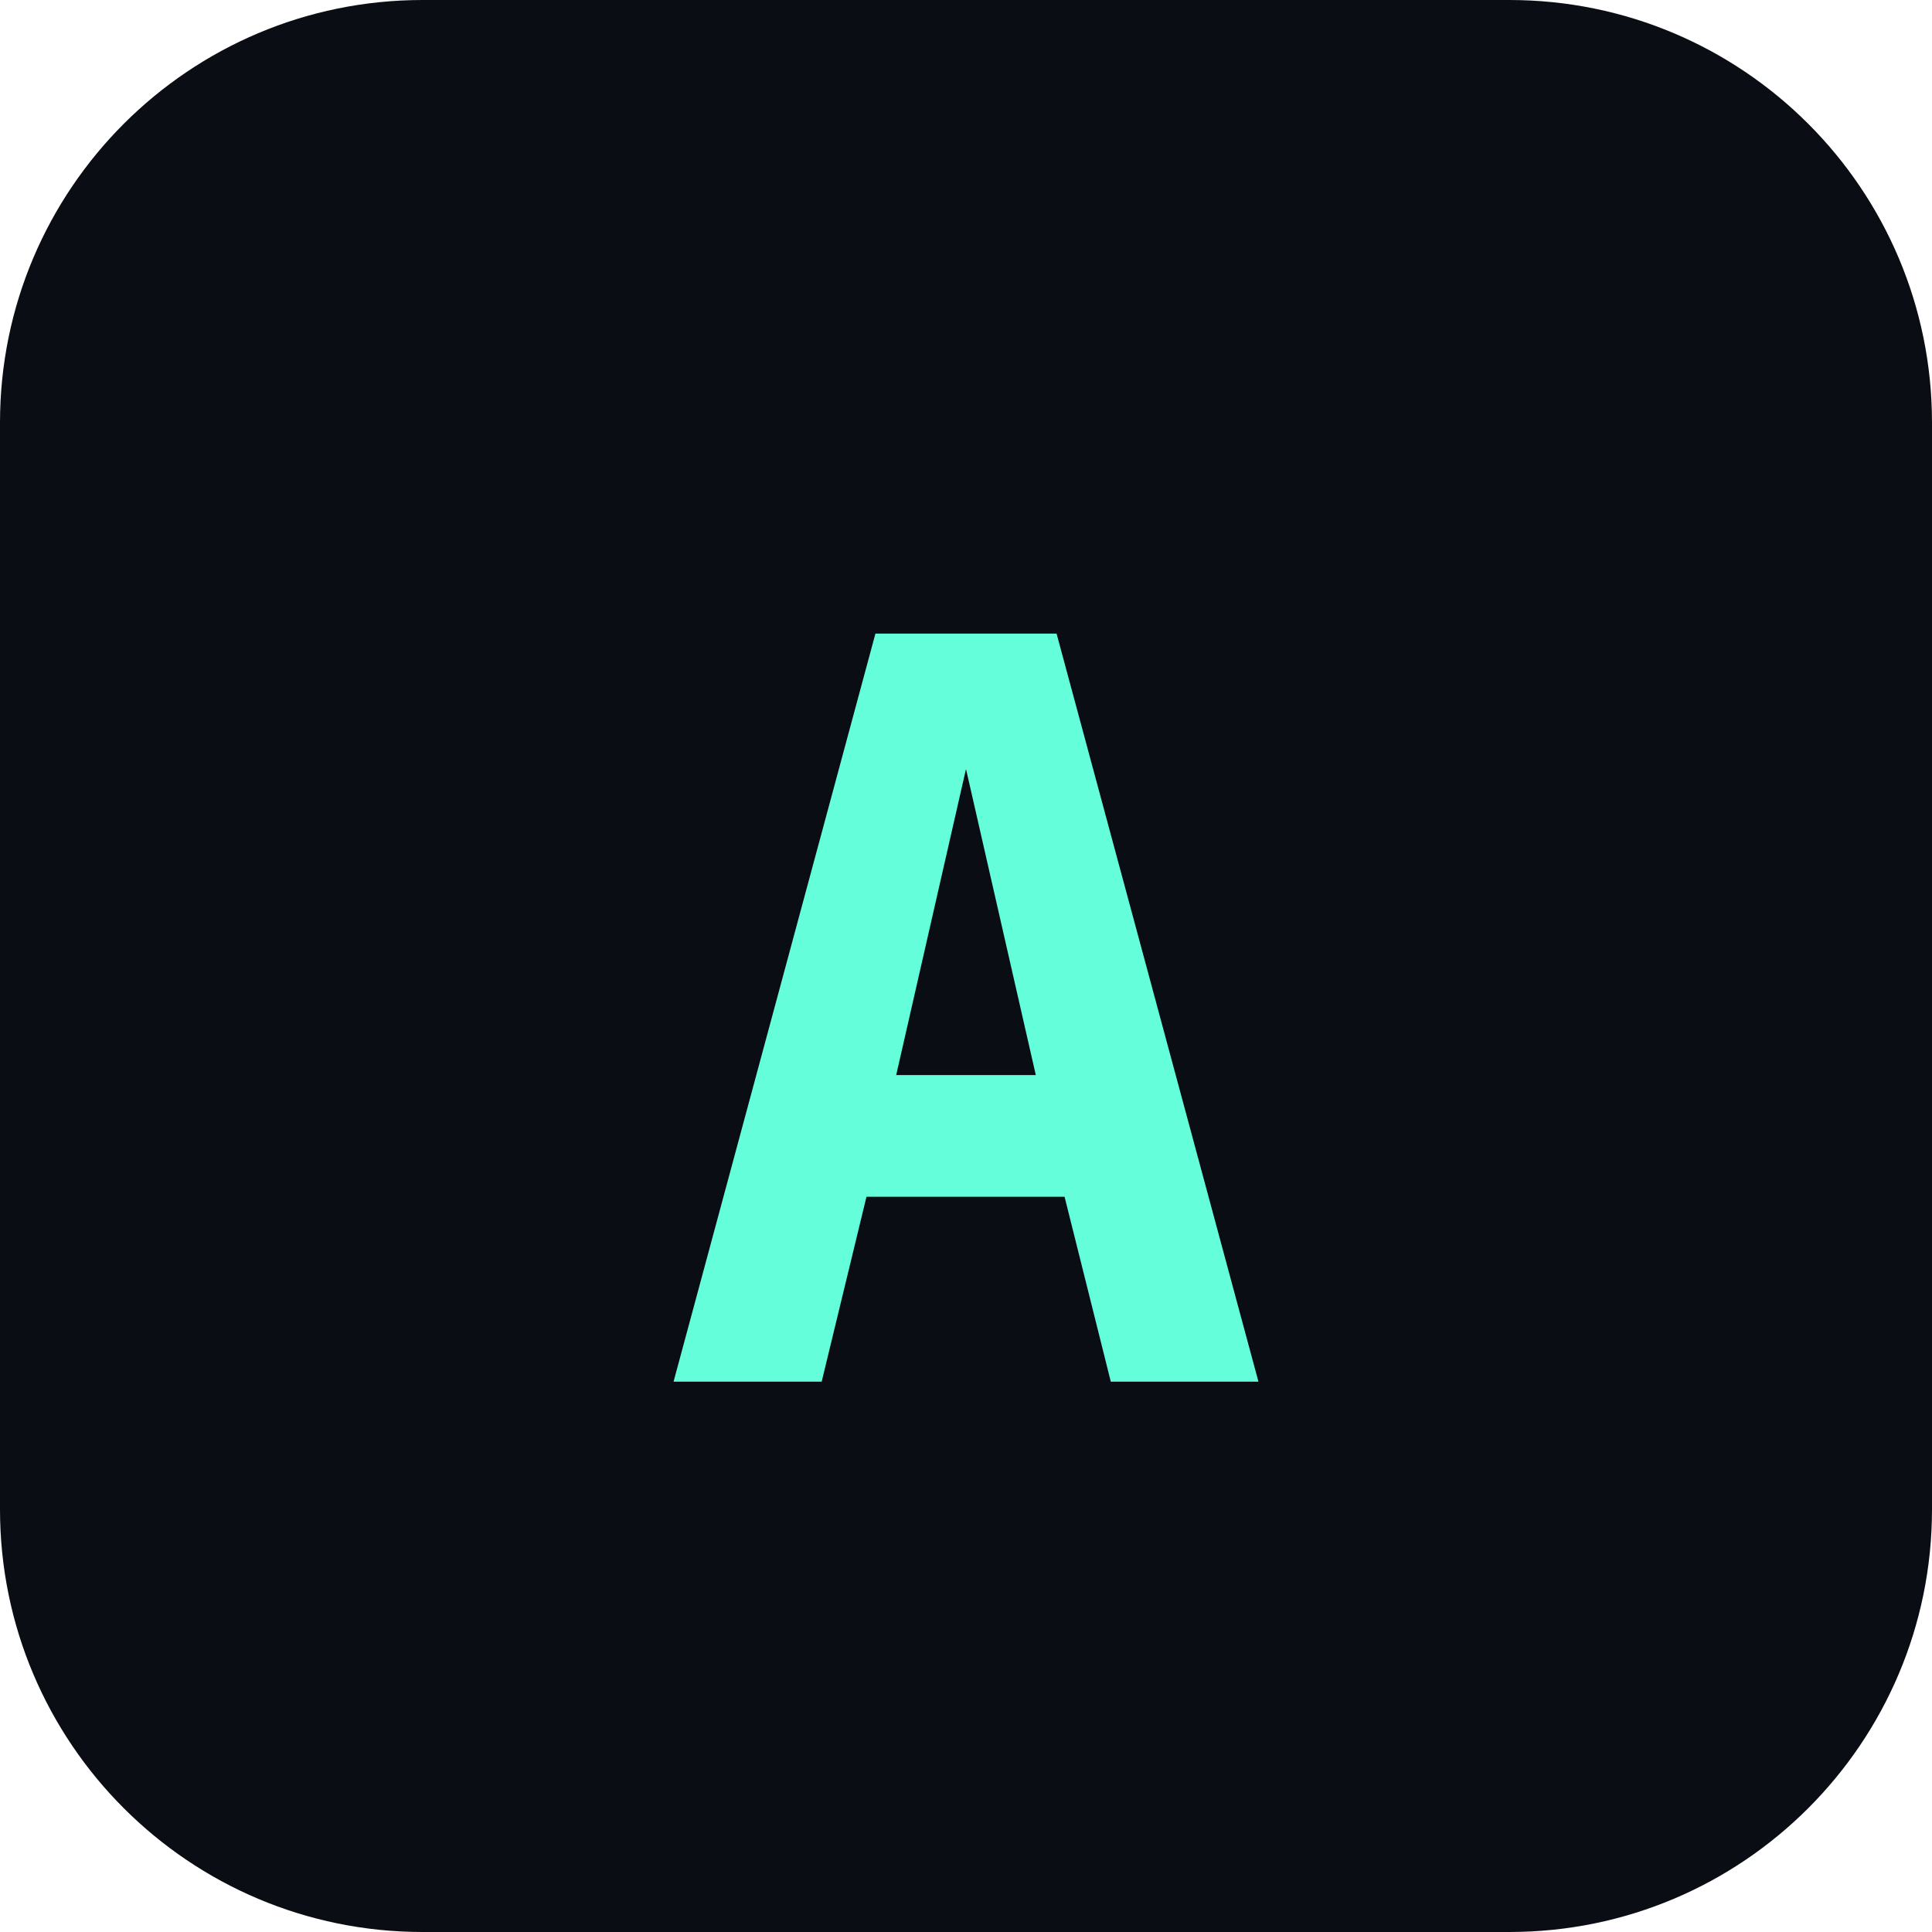
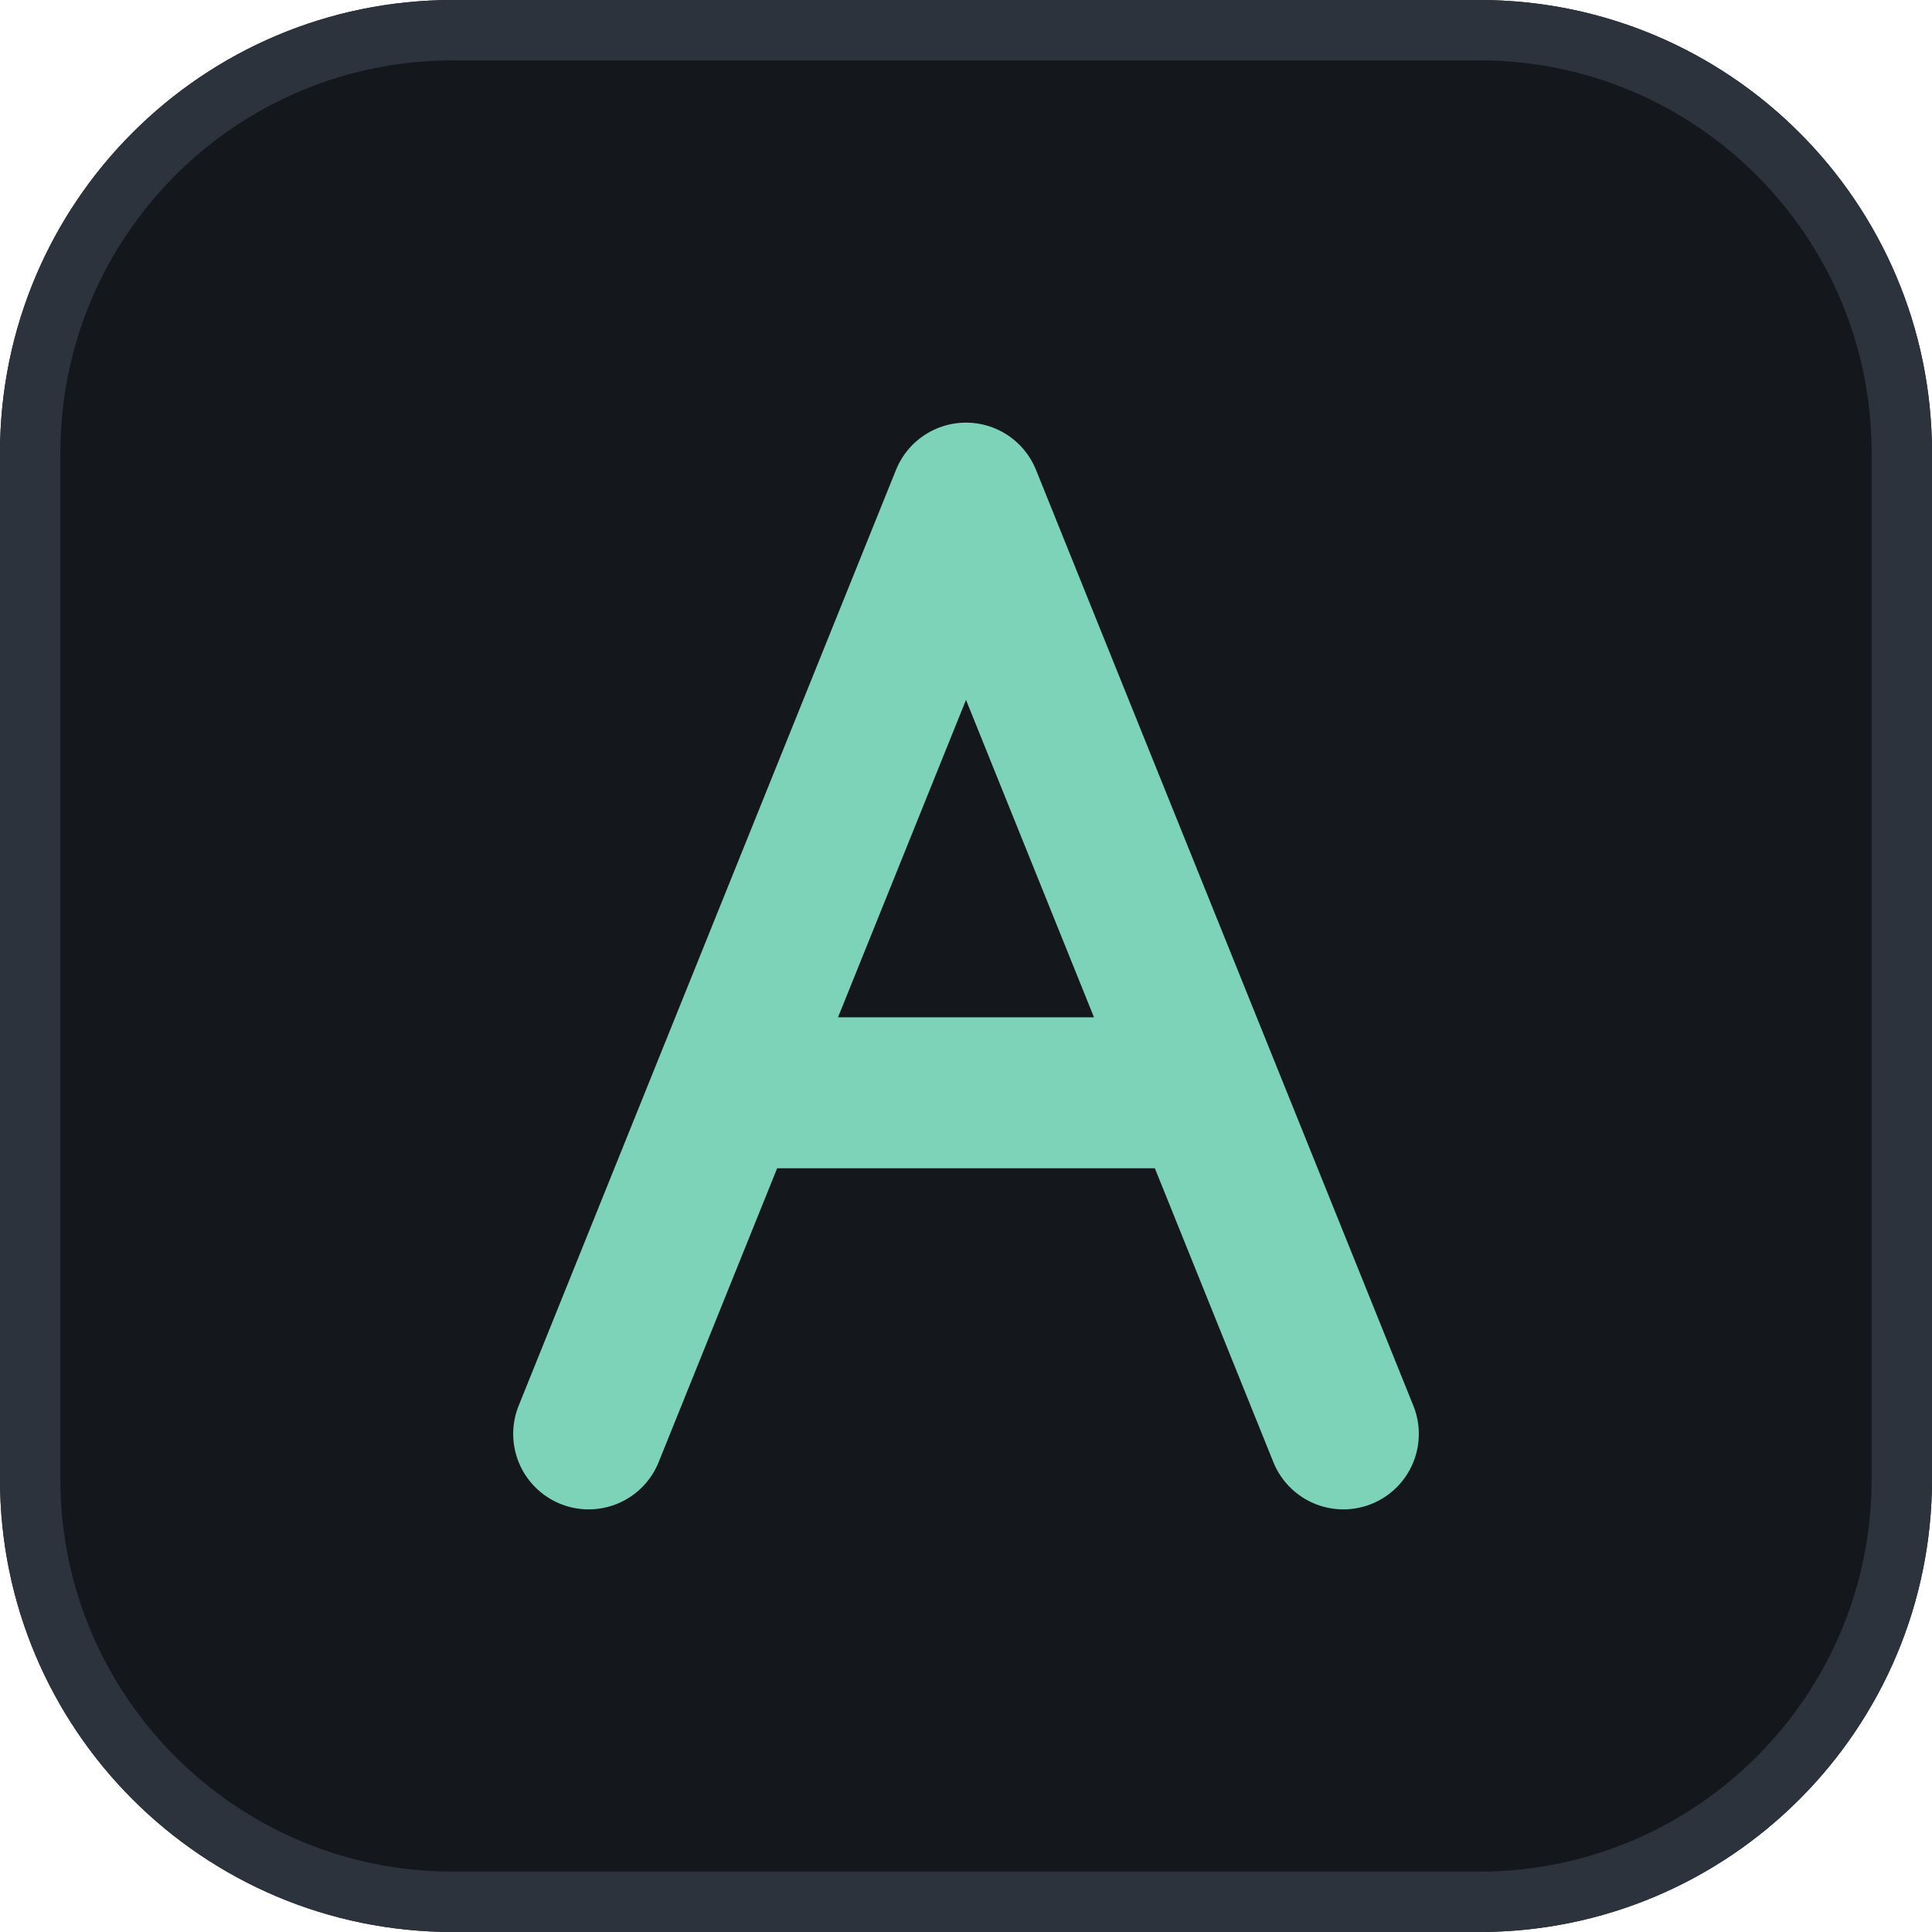
<svg xmlns="http://www.w3.org/2000/svg" viewBox="0 0 64 64">
-   <rect width="64" height="64" rx="14" fill="#0a0e14" />
-   <text x="50%" y="50%" dy="2" font-family="ui-monospace, Menlo, monospace" font-size="34" font-weight="700" fill="#64ffda" text-anchor="middle" dominant-baseline="central">A</text>
+   <rect width="64" height="64" rx="15" fill="#14181d" />
+   <rect x="1" y="1" width="62" height="62" rx="14" fill="none" stroke="#2c333c" stroke-width="2" />
+   <path d="M19.5 47.5 32 16.5l12.5 31M24.6 36.2h14.8" fill="none" stroke="#7dd3b8" stroke-width="5" stroke-linecap="round" stroke-linejoin="round" />
</svg>
